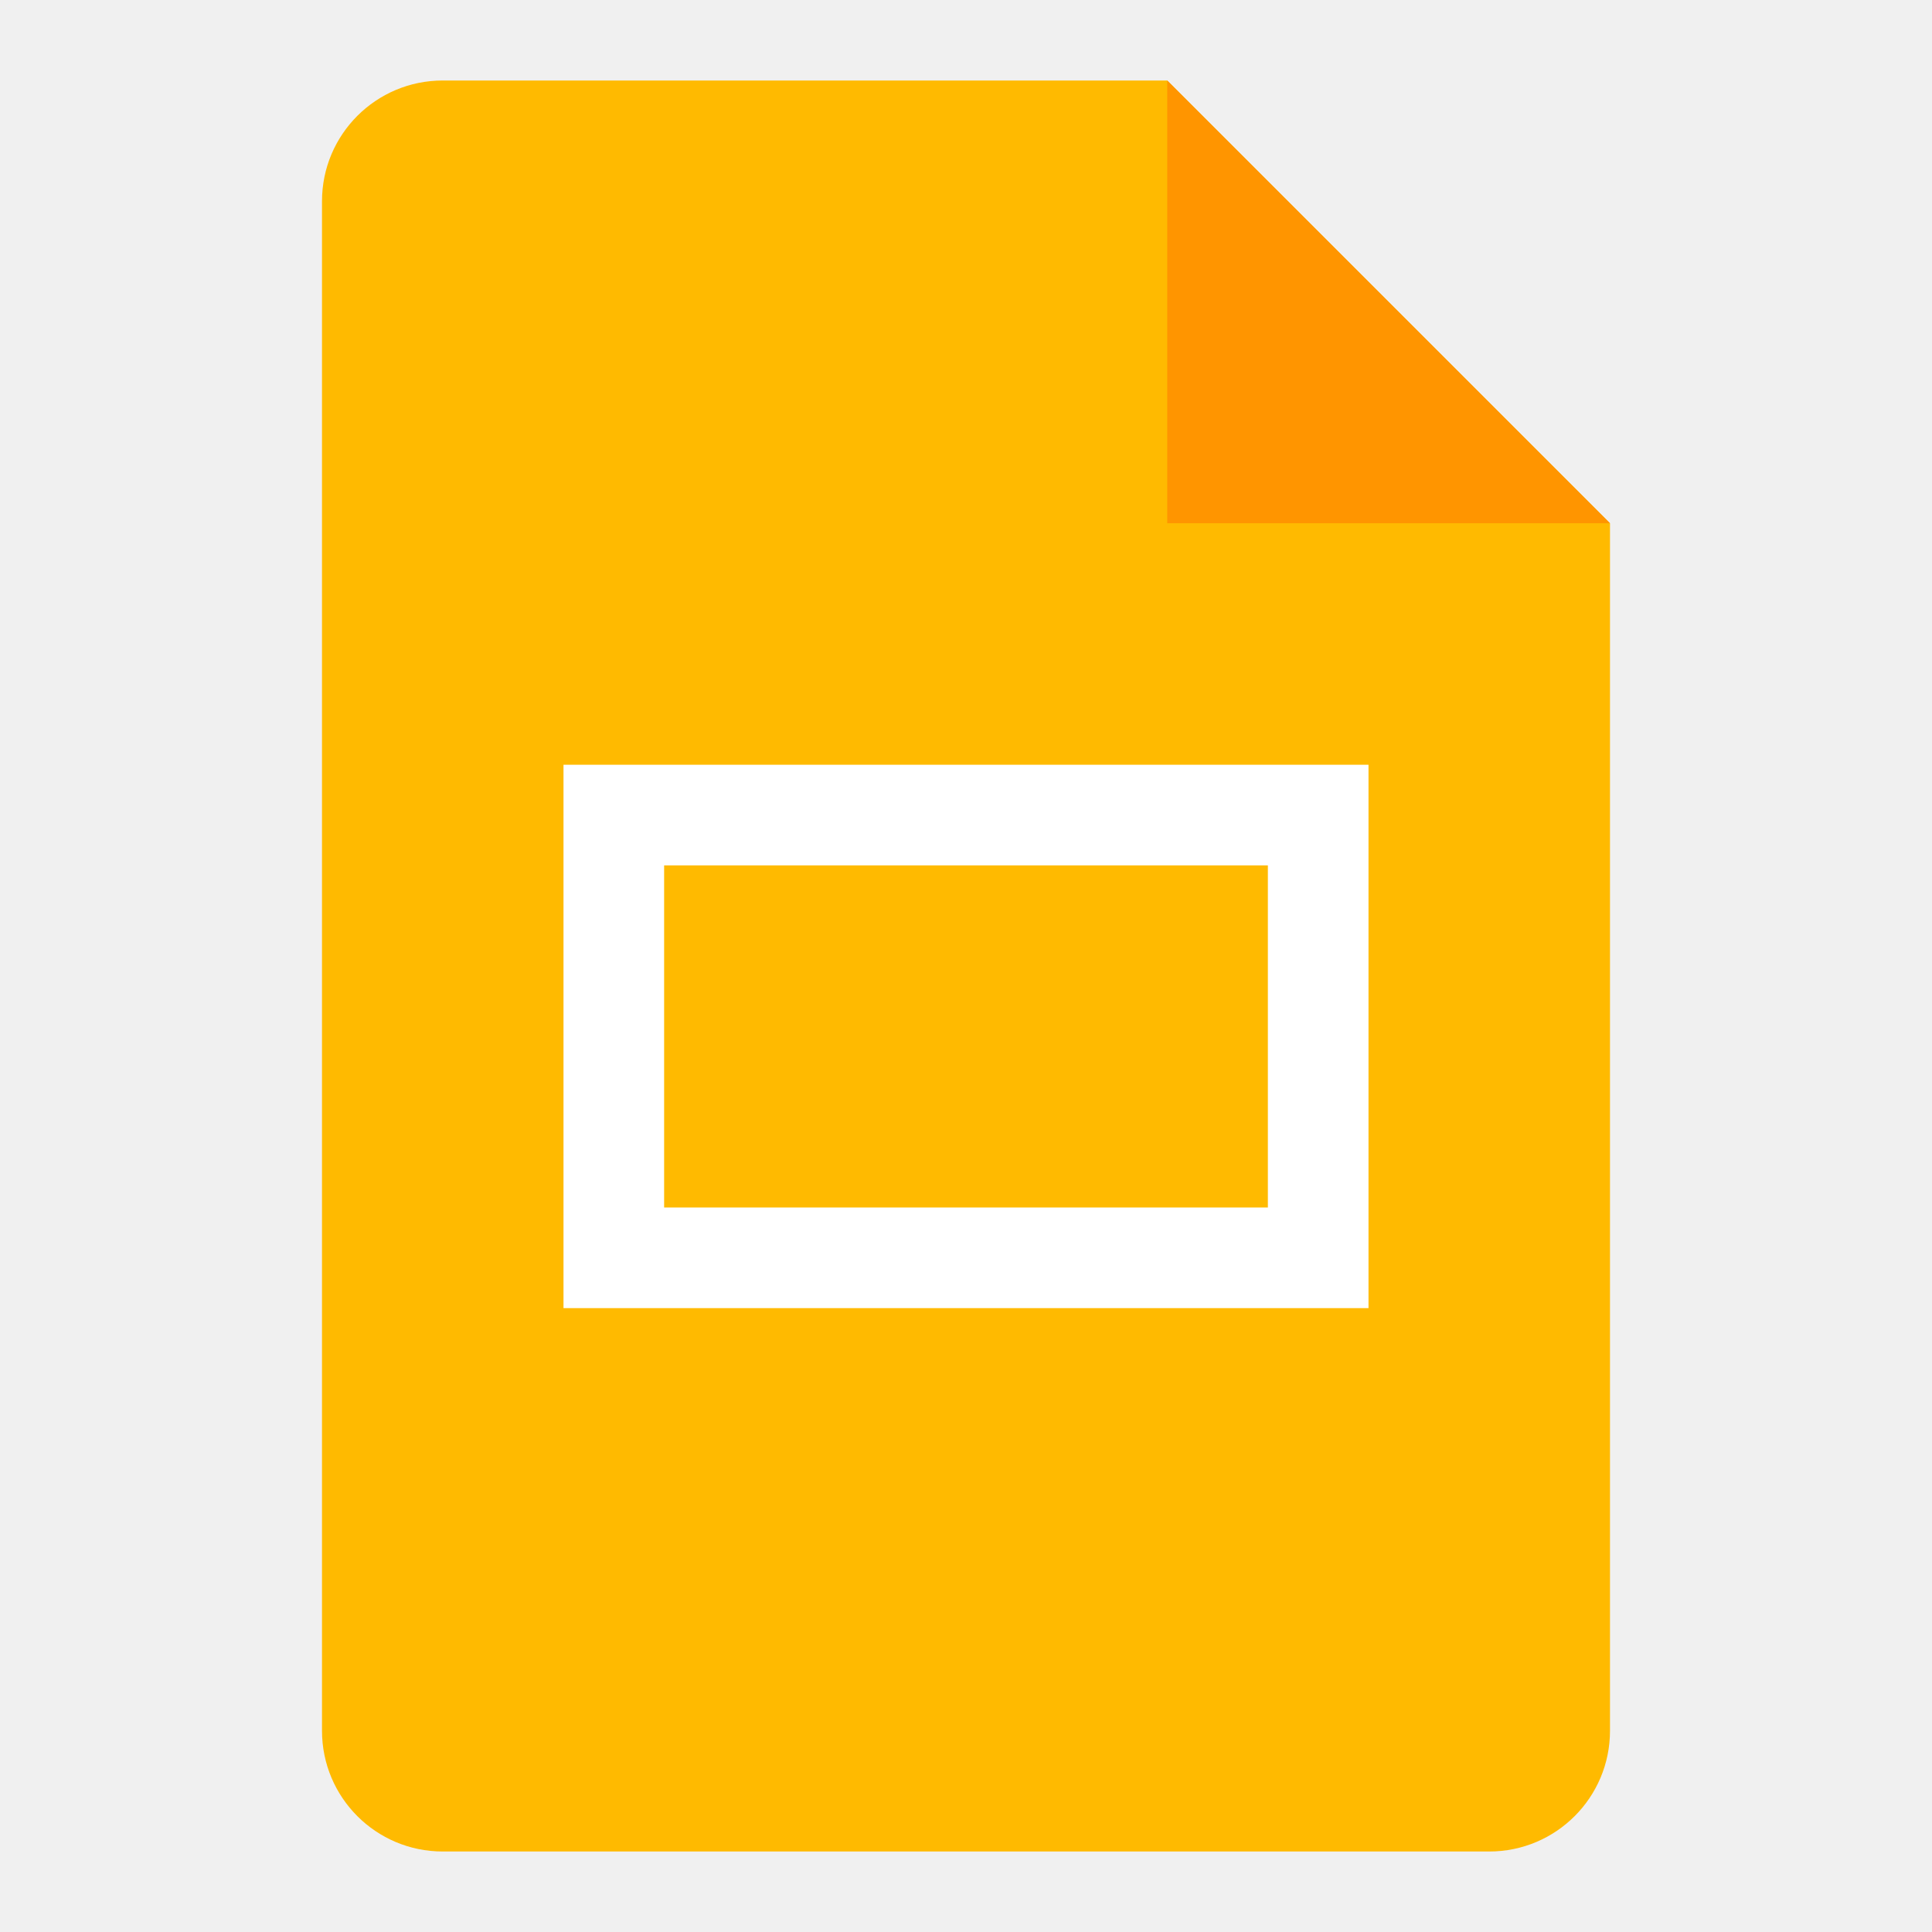
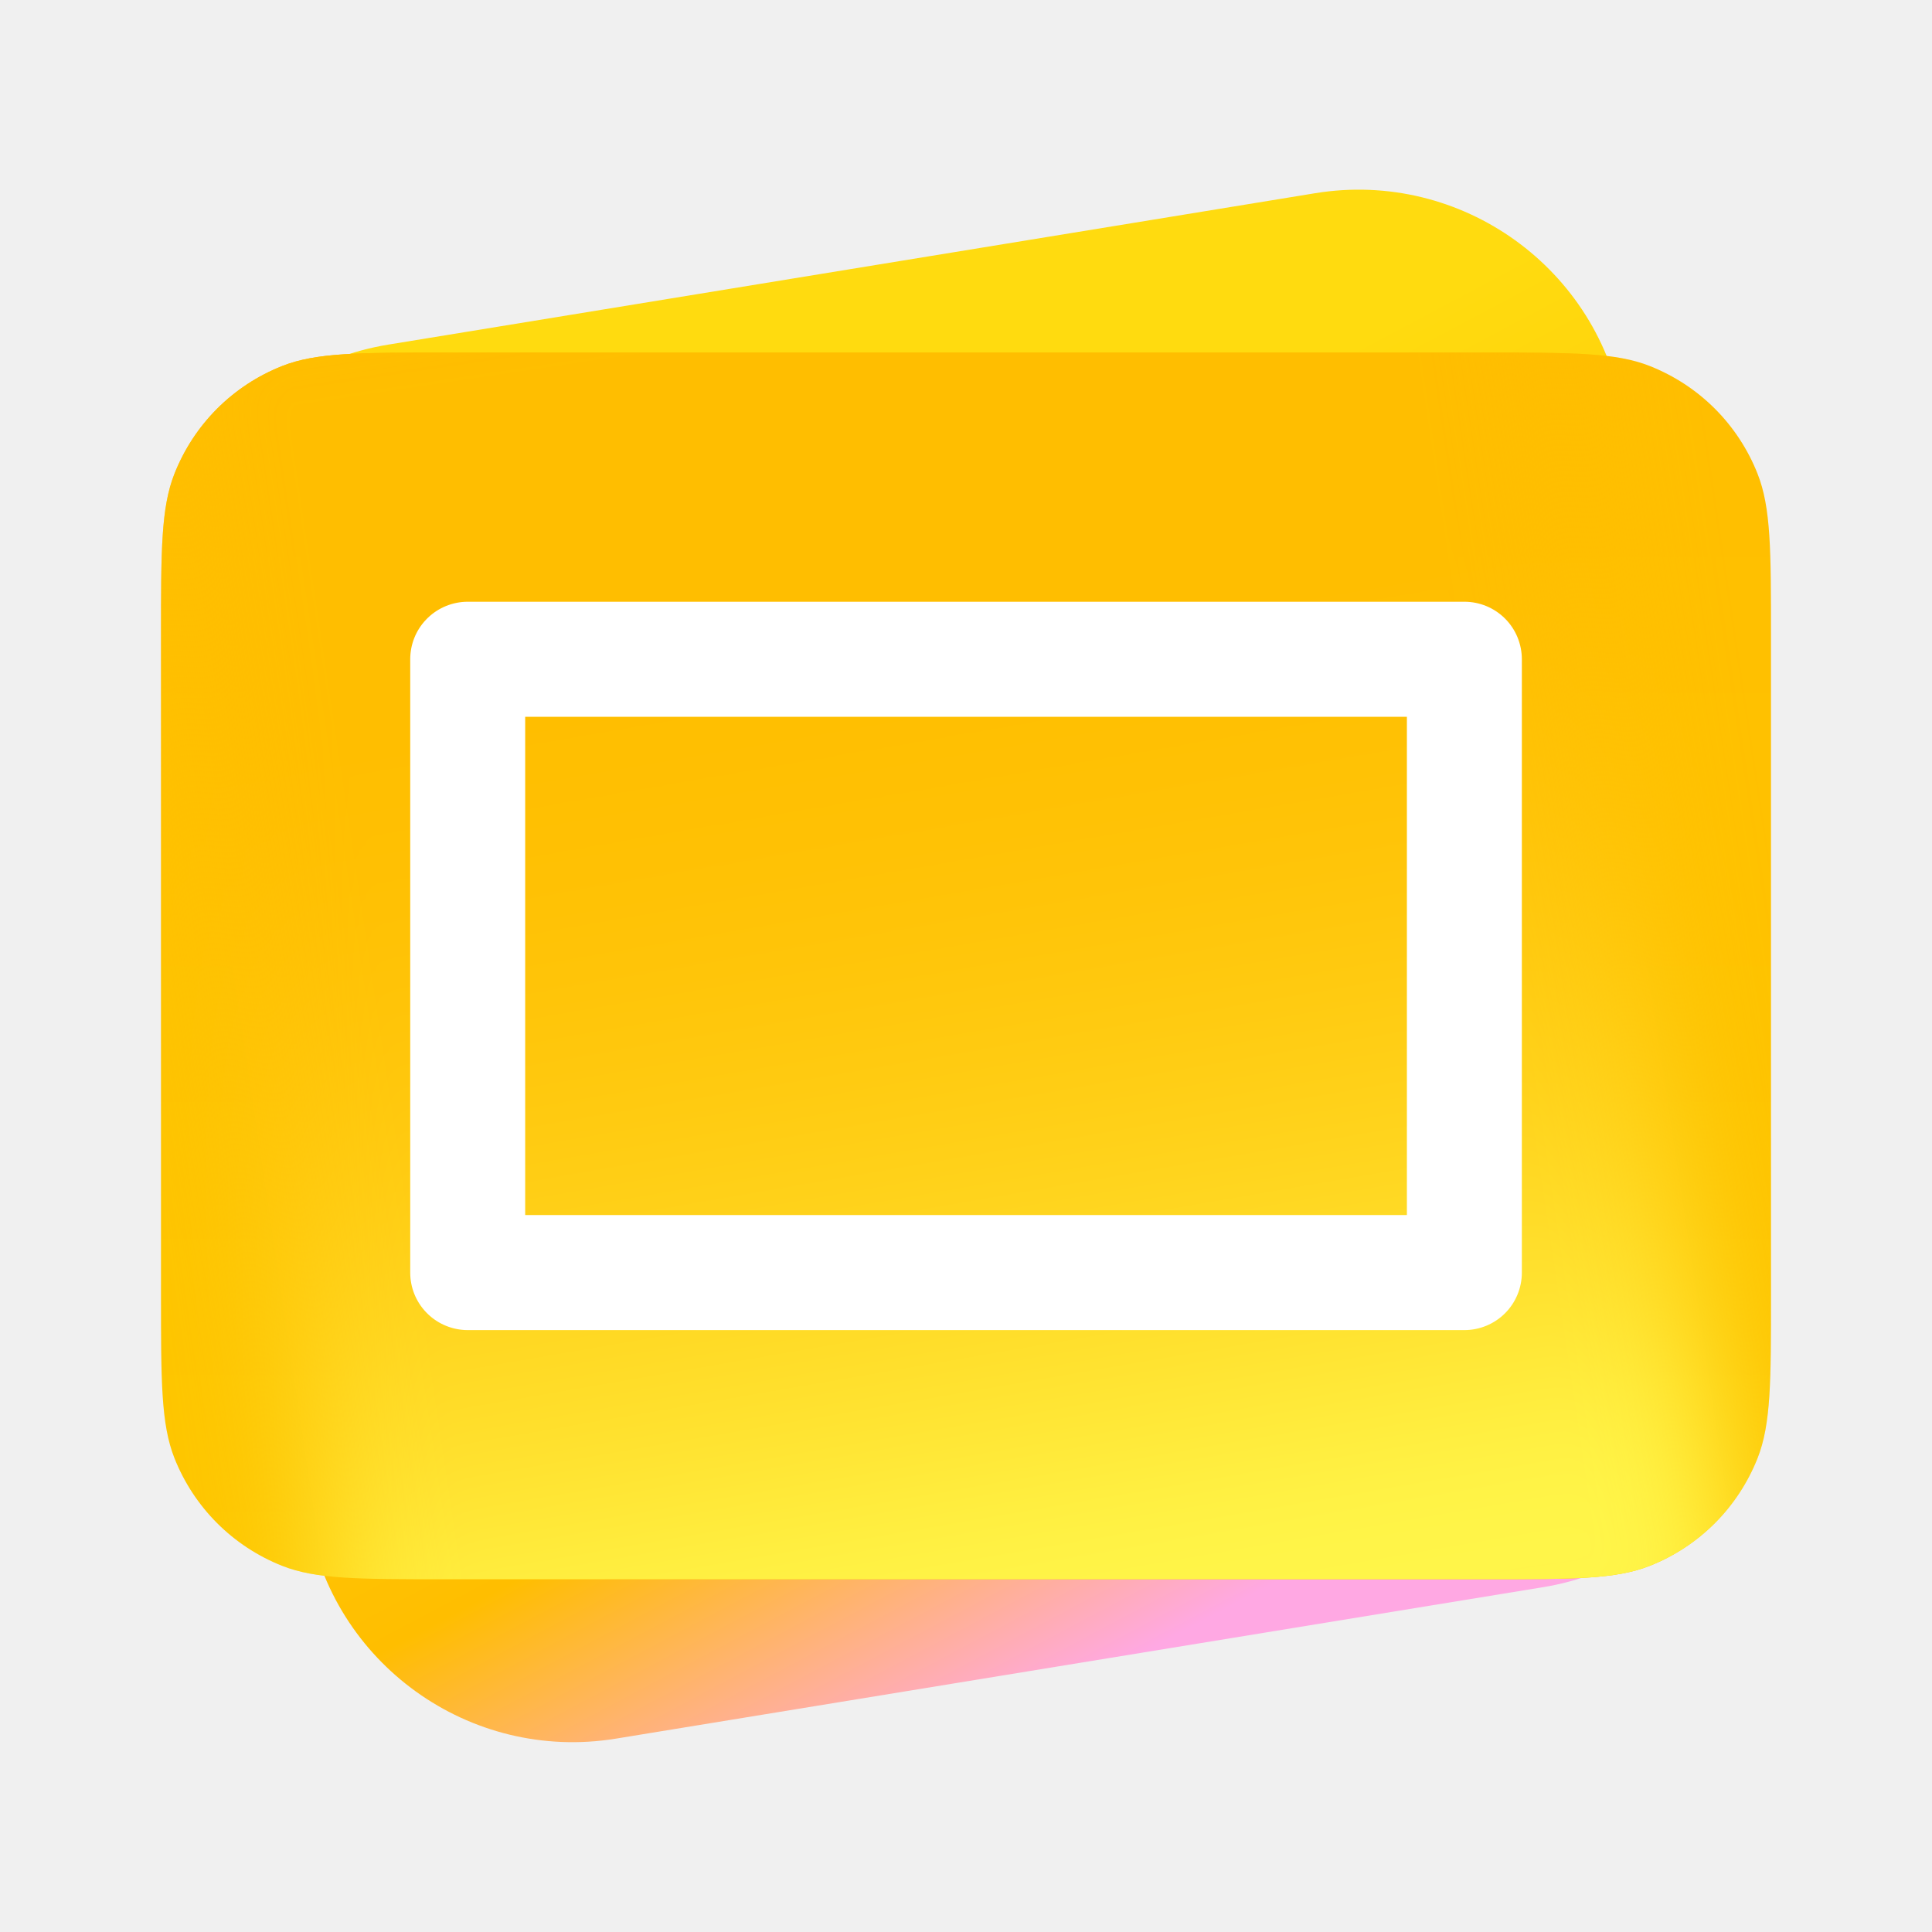
<svg xmlns="http://www.w3.org/2000/svg" width="24" height="24" viewBox="0 0 24 24" fill="none">
-   <path d="M18.5 23H5.5C4.671 23 4 22.329 4 21.5V2.5C4 1.671 4.671 1 5.5 1H14.5L20 6.5V21.5C20 22.329 19.329 23 18.5 23Z" fill="#FFBA00" />
-   <path d="M14.5 1L20 6.5H14.5V1Z" fill="#FF9500" />
-   <path d="M15.75 9.5H8.25H7V10.75V15V16.25H8.25H15.75H17V15V10.75V9.5H15.75ZM15.75 15H8.25V10.75H15.75V15Z" fill="white" />
+   <path d="M2.07 8.108C1.774 6.291 3.006 4.578 4.823 4.281L16.338 2.4C18.154 2.104 19.868 3.336 20.165 5.153L21.919 15.889C22.215 17.706 20.983 19.42 19.166 19.717L7.651 21.598C5.835 21.894 4.121 20.662 3.824 18.845L2.07 8.108Z" fill="url(#paint0_linear_3602_670)" />
+   <path d="M2 7.904C2 6.839 2 6.307 2.167 5.885C2.287 5.582 2.467 5.307 2.697 5.077C2.927 4.847 3.202 4.667 3.505 4.547C3.927 4.38 4.459 4.38 5.524 4.38H18.476C19.541 4.38 20.073 4.38 20.495 4.547C20.798 4.667 21.073 4.847 21.303 5.077C21.533 5.307 21.713 5.582 21.833 5.885C22 6.307 22 6.839 22 7.904V16.094C22 17.159 22 17.691 21.833 18.114C21.713 18.416 21.533 18.691 21.303 18.921C21.073 19.151 20.798 19.331 20.495 19.451C20.073 19.618 19.541 19.618 18.476 19.618H5.524C4.459 19.618 3.927 19.618 3.504 19.451C3.202 19.331 2.927 19.151 2.697 18.921C2.467 18.691 2.287 18.416 2.167 18.114C2 17.691 2 17.159 2 16.094V7.904Z" fill="url(#paint1_linear_3602_670)" />
+   <mask id="mask0_3602_670" style="mask-type:alpha" maskUnits="userSpaceOnUse" x="2" y="4" width="20" height="16">
+     <path d="M2 7.904C2 6.839 2 6.307 2.167 5.885C2.287 5.582 2.467 5.307 2.697 5.077C2.927 4.847 3.202 4.667 3.505 4.547C3.927 4.38 4.459 4.38 5.524 4.38H18.476C19.541 4.38 20.073 4.38 20.495 4.547C20.798 4.667 21.073 4.847 21.303 5.077C21.533 5.307 21.713 5.582 21.833 5.885C22 6.307 22 6.839 22 7.904V16.094C22 17.159 22 17.691 21.833 18.114C21.713 18.416 21.533 18.691 21.303 18.921C21.073 19.151 20.798 19.331 20.495 19.451C20.073 19.618 19.541 19.618 18.476 19.618H5.524C4.459 19.618 3.927 19.618 3.504 19.451C3.202 19.331 2.927 19.151 2.697 18.921C2.467 18.691 2.287 18.416 2.167 18.114C2 17.691 2 17.159 2 16.094V7.904Z" fill="#FEC700" />
+   </mask>
+   <g mask="url(#mask0_3602_670)">
+     <g filter="url(#filter0_f_3602_670)">
+       <path d="M4.588 23.37L21.778 20.801L18.822 1.021L1.632 3.59L4.588 23.37Z" fill="#FFBE00" />
+       <path d="M4.588 23.37L21.778 20.801L18.822 1.021L1.632 3.59L4.588 23.37Z" fill="url(#paint2_linear_3602_670)" />
+     </g>
+   </g>
+   <path fill-rule="evenodd" clip-rule="evenodd" d="M18.191 7.475C18.38 7.475 18.562 7.55 18.696 7.684C18.83 7.818 18.905 8 18.905 8.19V15.809C18.905 15.998 18.83 16.18 18.696 16.314C18.562 16.448 18.38 16.523 18.191 16.523H5.81L5.773 16.522C5.59 16.512 5.418 16.433 5.292 16.3C5.166 16.168 5.096 15.992 5.096 15.809V8.19C5.096 8.006 5.166 7.83 5.292 7.698C5.418 7.565 5.59 7.486 5.773 7.476L5.81 7.475H18.191ZM6.524 15.094H17.477V8.904H6.524V15.094Z" fill="white" />
+   <defs>
+     <filter id="filter0_f_3602_670" x="0.203" y="-0.408" width="23.004" height="25.206" filterUnits="userSpaceOnUse" color-interpolation-filters="sRGB">
+       <feFlood flood-opacity="0" result="BackgroundImageFix" />
+       <feBlend mode="normal" in="SourceGraphic" in2="BackgroundImageFix" result="shape" />
+       <feGaussianBlur stdDeviation="0.714" result="effect1_foregroundBlur_3602_670" />
+     </filter>
+     <linearGradient id="paint0_linear_3602_670" x1="10.58" y1="3.341" x2="19.286" y2="19.716" gradientUnits="userSpaceOnUse">
+       <stop offset="0.2" stop-color="#FFDB0F" />
+       <stop offset="0.67" stop-color="#FFBE00" />
+       <stop offset="0.91" stop-color="#FFA8E3" />
+     </linearGradient>
+     <linearGradient id="paint1_linear_3602_670" x1="12" y1="4.38" x2="12" y2="19.618" gradientUnits="userSpaceOnUse">
+       <stop stop-color="#FFBE00" />
+       <stop offset="1" stop-color="#FEC700" />
+     </linearGradient>
+     <linearGradient id="paint2_linear_3602_670" x1="13.491" y1="20.59" x2="10.567" y2="3.579" gradientUnits="userSpaceOnUse">
+       <stop offset="0.07" stop-color="#FFF549" />
+       <stop offset="0.78" stop-color="#FFBE00" stop-opacity="0" />
+     </linearGradient>
+   </defs>
</svg>
